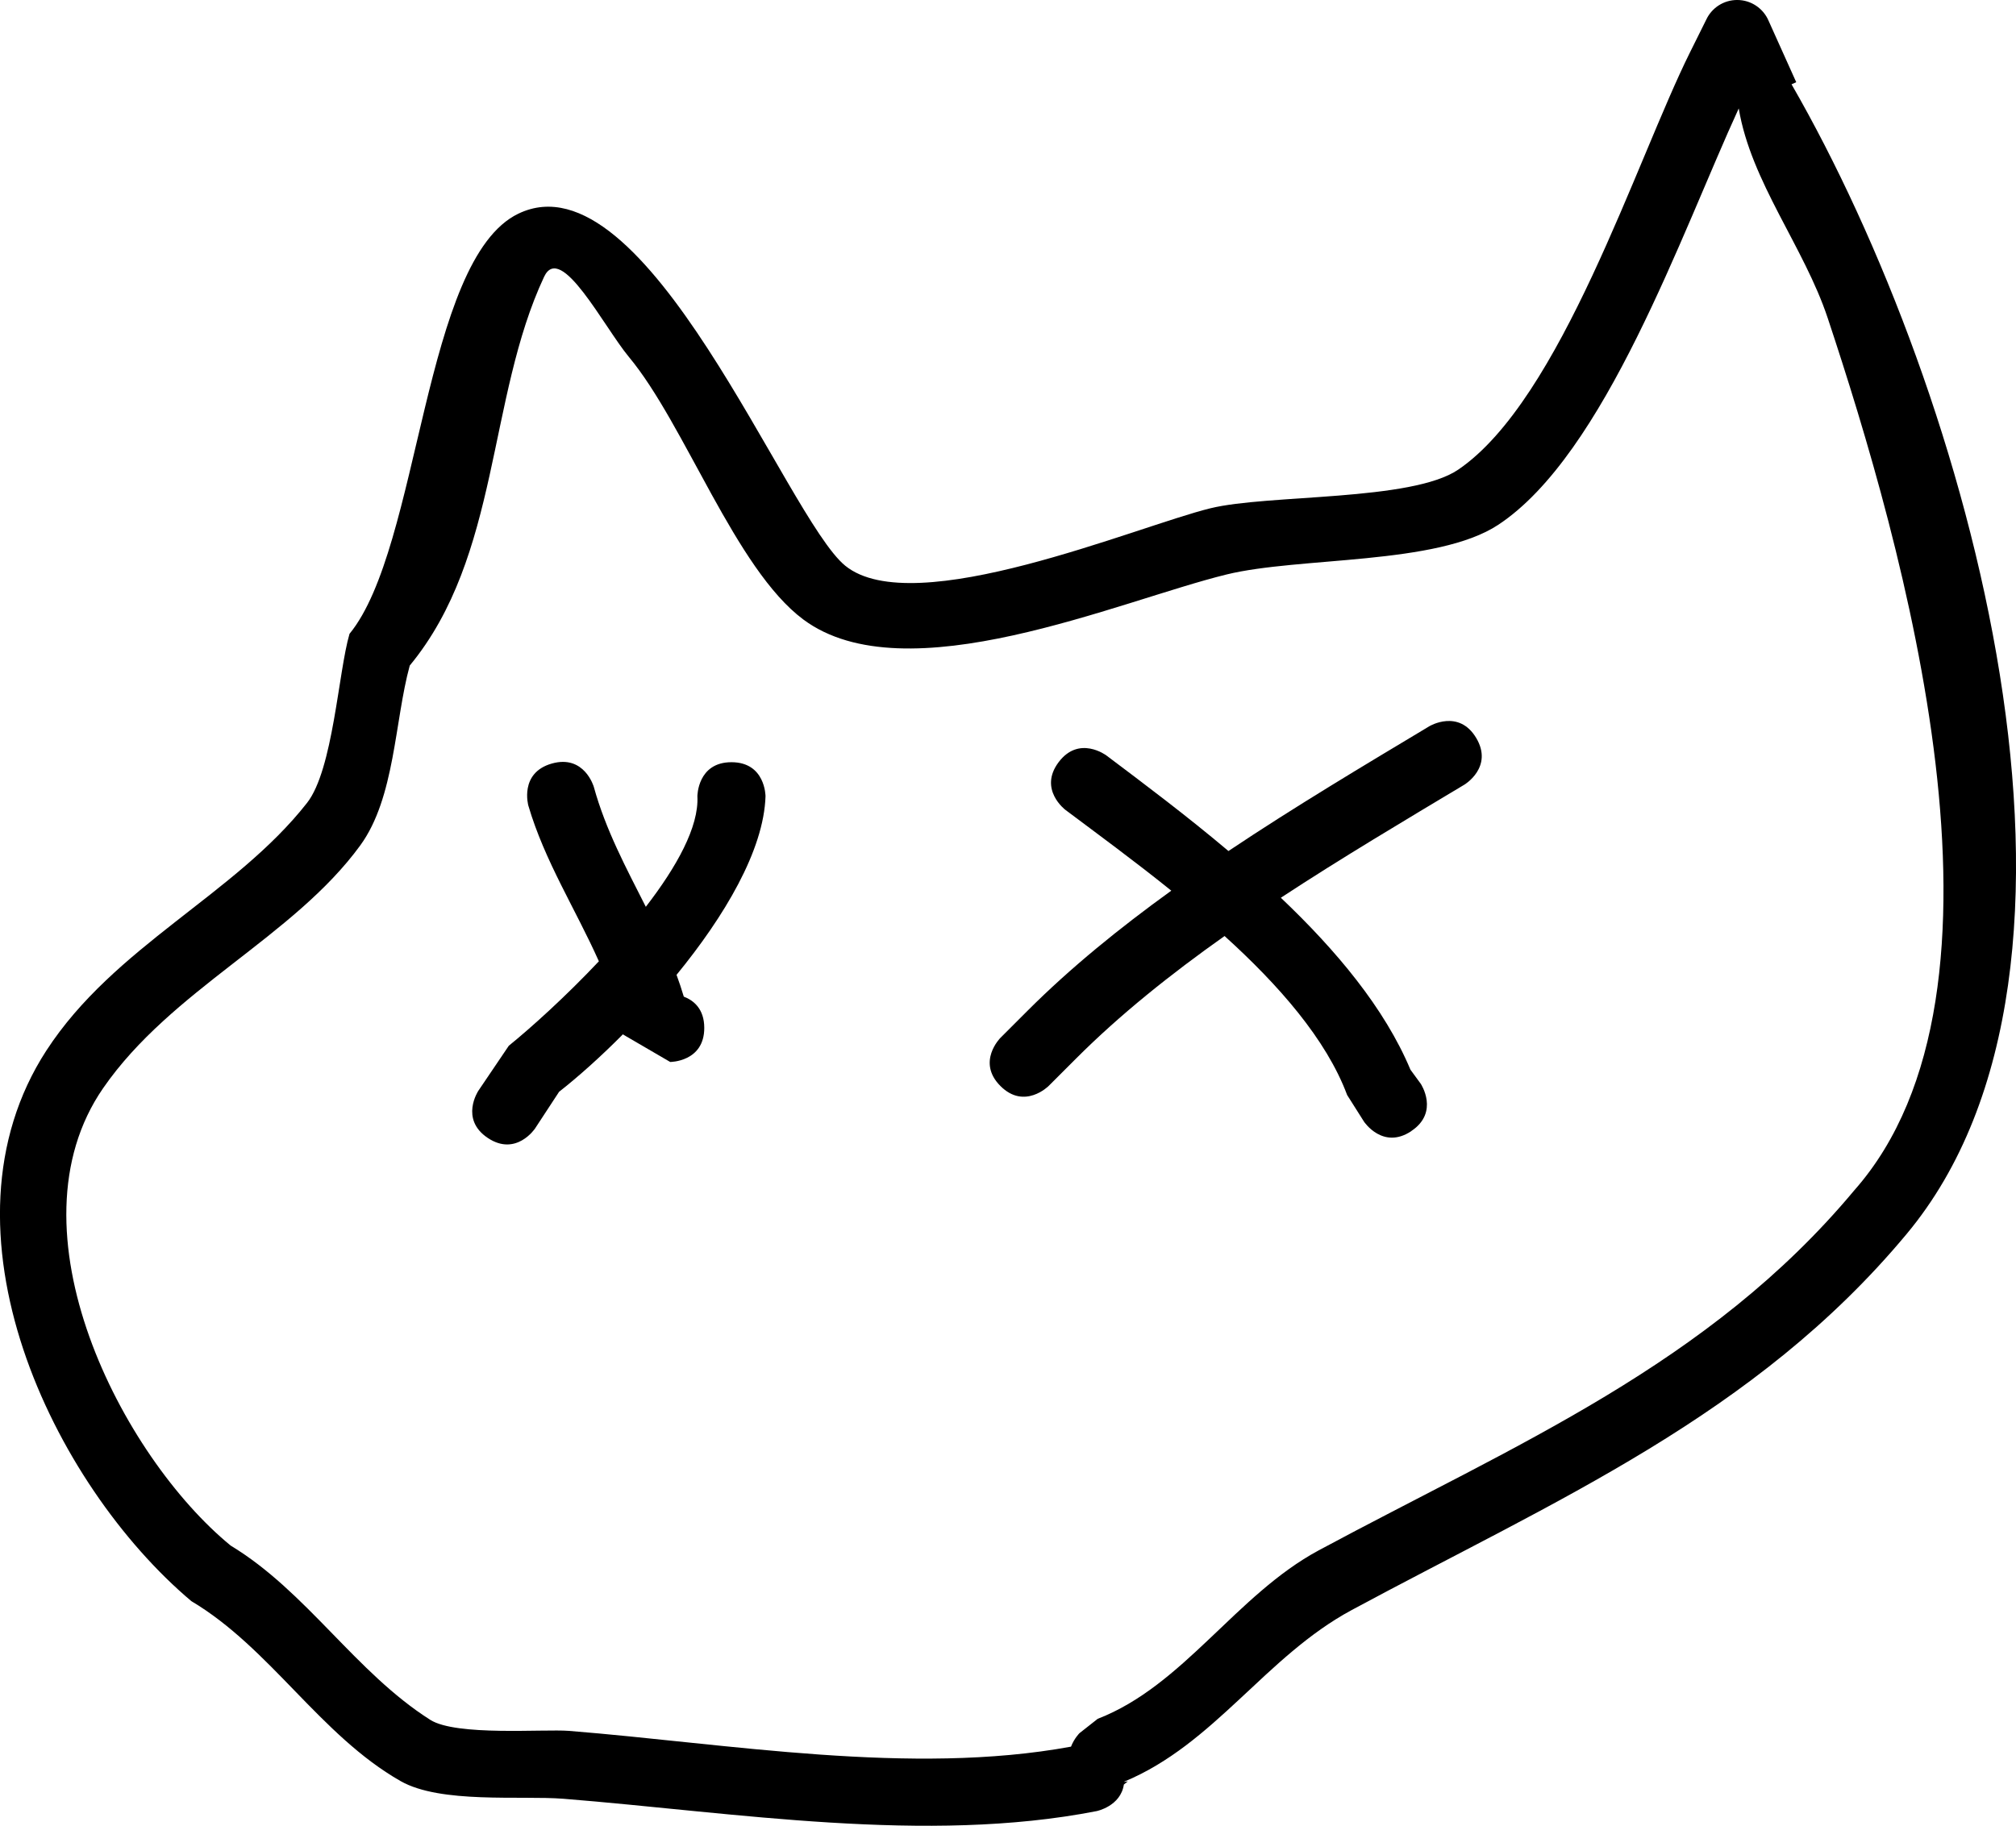
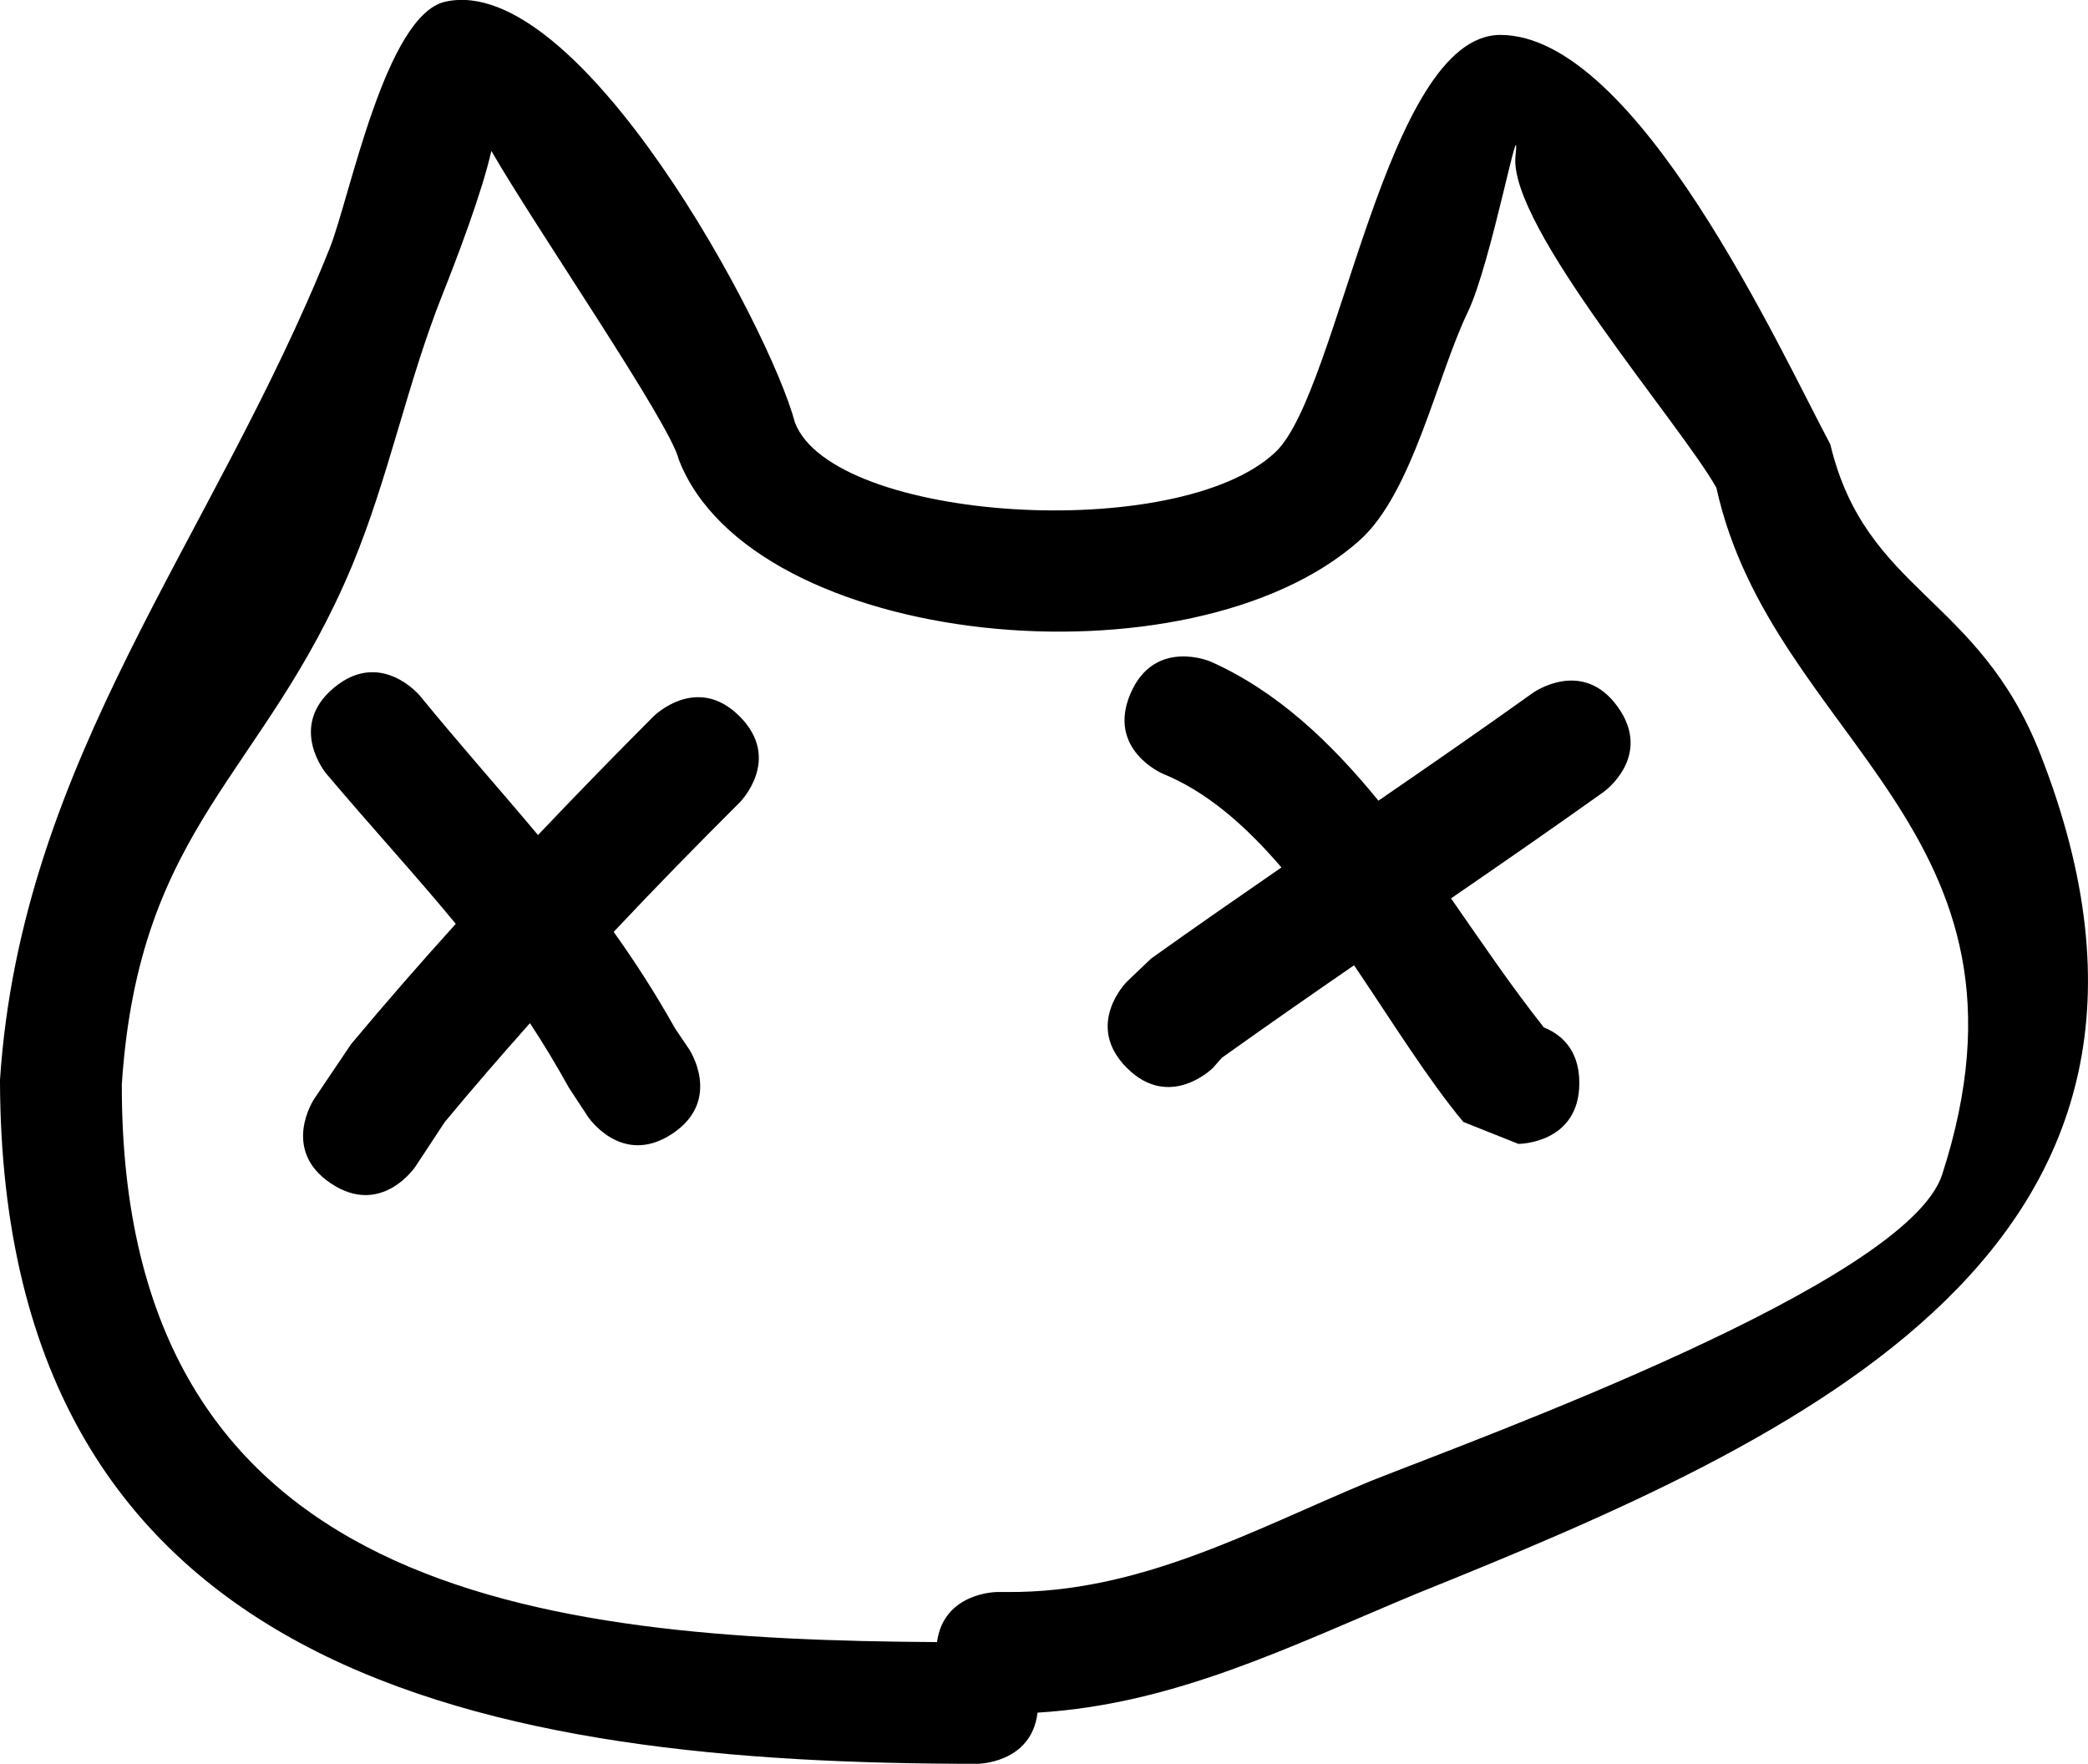
- <svg xmlns="http://www.w3.org/2000/svg" version="1.1" width="29.591" height="26.806" viewBox="0,0,29.591,26.806">
-   <g transform="translate(-225.2047,-166.5972)">
+ <svg xmlns="http://www.w3.org/2000/svg" version="1.1" width="17.138" height="14.477" viewBox="0,0,17.138,14.477">
+   <g transform="translate(-231.4311,-172.7614)">
    <g fill="#000000" stroke="none" stroke-width="0.5" stroke-miterlimit="10">
-       <path d="M241.701,192.797c-0.047,0.32 -0.4,0.391 -0.4,0.391c-2.501,0.489 -5.315,0.02 -7.824,-0.181c-0.63,-0.05 -1.804,0.076 -2.393,-0.26c-1.182,-0.674 -1.91,-1.952 -3.071,-2.642c-2.032,-1.714 -3.836,-5.451 -2.128,-8.083c0.995,-1.533 2.768,-2.287 3.826,-3.636c0.384,-0.489 0.46,-1.928 0.624,-2.483c1.04,-1.267 1.077,-5.496 2.479,-6.169c1.879,-0.902 3.93,4.463 4.797,5.169c1.008,0.82 4.284,-0.58 5.359,-0.843c0.849,-0.208 2.955,-0.1 3.641,-0.569c1.505,-1.026 2.609,-4.534 3.398,-6.122l0.241,-0.485c0.08,-0.17 0.253,-0.287 0.453,-0.287c0.207,0 0.385,0.126 0.461,0.305l0.406,0.902l-0.069,0.031c2.614,4.536 4.977,12.946 1.685,16.885c-2.22,2.664 -5.148,3.903 -8.141,5.516c-1.264,0.681 -2.012,1.967 -3.338,2.519c-0,0.001 -0,0.003 -0,0.004l0.051,-0.008c0,0 -0.02,0.02 -0.056,0.046zM240.925,192.242c0.046,-0.12 0.124,-0.198 0.124,-0.198l0.268,-0.211c1.261,-0.488 2.031,-1.821 3.245,-2.474c2.881,-1.55 5.726,-2.726 7.859,-5.284c2.604,-2.944 0.707,-9.508 -0.389,-12.808c-0.348,-1.047 -1.126,-1.998 -1.306,-3.078c-0.844,1.839 -1.963,5.08 -3.531,6.114c-0.9,0.594 -2.919,0.467 -3.988,0.729c-1.573,0.385 -4.71,1.779 -6.212,0.66c-0.997,-0.743 -1.736,-2.866 -2.56,-3.855c-0.365,-0.439 -1.001,-1.693 -1.244,-1.176c-0.835,1.781 -0.644,4.1 -1.972,5.708c-0.223,0.813 -0.215,1.938 -0.726,2.64c-0.982,1.348 -2.771,2.113 -3.774,3.564c-1.44,2.084 0.276,5.41 1.872,6.717c1.116,0.675 1.83,1.86 2.929,2.558c0.381,0.242 1.667,0.133 2.035,0.162c2.337,0.187 5.022,0.663 7.368,0.232z" />
-       <path d="M235.242,181.23c0.139,0.053 0.3,0.176 0.3,0.459c0,0.5 -0.5,0.5 -0.5,0.5l-0.69,-0.402c-0,-0.002 -0.001,-0.005 -0.001,-0.007c-0.333,0.336 -0.66,0.627 -0.94,0.847l-0.353,0.539c0,0 -0.277,0.416 -0.693,0.139c-0.416,-0.277 -0.139,-0.693 -0.139,-0.693l0.447,-0.661c0.322,-0.261 0.829,-0.717 1.322,-1.24c-0.338,-0.759 -0.795,-1.469 -1.035,-2.285c0,0 -0.137,-0.481 0.343,-0.618c0.481,-0.137 0.618,0.343 0.618,0.343c0.174,0.632 0.476,1.192 0.763,1.76c0.452,-0.585 0.781,-1.175 0.757,-1.623c0,0 0,-0.5 0.5,-0.5c0.5,0 0.5,0.5 0.5,0.5c-0.025,0.794 -0.604,1.764 -1.306,2.622c0.038,0.104 0.074,0.21 0.106,0.318z" />
-       <path d="M245.919,183.205c-0.416,0.277 -0.693,-0.139 -0.693,-0.139l-0.248,-0.392c-0.306,-0.819 -1.006,-1.616 -1.799,-2.334c-0.789,0.558 -1.536,1.154 -2.183,1.802l-0.4,0.4c0,0 -0.354,0.354 -0.707,0c-0.354,-0.354 0,-0.707 0,-0.707l0.4,-0.4c0.629,-0.629 1.348,-1.212 2.108,-1.761c-0.551,-0.444 -1.1,-0.845 -1.554,-1.186c0,0 -0.4,-0.3 -0.1,-0.7c0.3,-0.4 0.7,-0.1 0.7,-0.1c0.552,0.415 1.179,0.886 1.793,1.404c0.978,-0.654 1.992,-1.258 2.95,-1.833c0,0 0.429,-0.257 0.686,0.172c0.257,0.429 -0.172,0.686 -0.172,0.686c-0.875,0.525 -1.799,1.073 -2.695,1.661c0.81,0.769 1.523,1.619 1.902,2.524l0.152,0.208c0,0 0.277,0.416 -0.139,0.693z" />
+       <path d="M239.947,186.819c-0.051,0.419 -0.495,0.419 -0.495,0.419c-3.968,0 -8.012,-0.685 -8.021,-5.613c0.175,-2.64 1.75,-4.433 2.707,-6.828c0.165,-0.414 0.456,-1.913 0.949,-2.022c1.101,-0.244 2.663,2.675 2.869,3.455c0.314,0.816 3.153,0.998 3.946,0.24c0.522,-0.498 0.899,-3.422 1.844,-3.422c1.121,0.001 2.3,2.598 2.708,3.36c0.29,1.214 1.216,1.245 1.724,2.543c1.584,4.045 -1.951,5.615 -5.126,6.893c-1.041,0.434 -1.982,0.906 -3.105,0.974zM239.122,186.238c0.056,-0.41 0.494,-0.41 0.494,-0.41h0.082c1.086,0.008 1.994,-0.499 2.976,-0.908c0.906,-0.36 4.409,-1.626 4.698,-2.518c0.918,-2.836 -1.394,-3.557 -1.853,-5.637c-0.291,-0.521 -1.709,-2.149 -1.649,-2.723c0.047,-0.445 -0.198,0.88 -0.392,1.282c-0.253,0.525 -0.452,1.483 -0.887,1.872c-1.389,1.24 -4.991,0.889 -5.589,-0.664c-0.068,-0.293 -1.171,-1.895 -1.538,-2.532c-0.078,0.348 -0.292,0.904 -0.398,1.171c-0.292,0.73 -0.443,1.507 -0.745,2.233c-0.72,1.726 -1.748,2.122 -1.89,4.256c-0.009,4.184 3.42,4.559 6.692,4.579z" />
+       <path d="M236.95,182.066c-0.416,0.277 -0.693,-0.139 -0.693,-0.139l-0.157,-0.239c-0.104,-0.188 -0.21,-0.363 -0.319,-0.529c-0.238,0.267 -0.472,0.538 -0.699,0.811l-0.241,0.366c0,0 -0.277,0.416 -0.693,0.139c-0.416,-0.277 -0.139,-0.693 -0.139,-0.693l0.304,-0.451c0.278,-0.333 0.566,-0.663 0.859,-0.987c-0.333,-0.404 -0.687,-0.788 -1.064,-1.234c0,0 -0.32,-0.384 0.064,-0.704c0.384,-0.32 0.704,0.064 0.704,0.064c0.333,0.407 0.659,0.773 0.971,1.145c0.313,-0.33 0.63,-0.655 0.948,-0.974c0,0 0.354,-0.354 0.707,0c0.354,0.354 0,0.707 0,0.707c-0.347,0.346 -0.694,0.7 -1.034,1.062c0.176,0.246 0.344,0.507 0.505,0.794l0.115,0.17c0,0 0.277,0.416 -0.139,0.693z" />
+       <path d="M244.098,181.192c0.138,0.054 0.296,0.177 0.296,0.458c0,0.5 -0.5,0.5 -0.5,0.5l-0.452,-0.18c-0.295,-0.355 -0.585,-0.825 -0.897,-1.286c-0.363,0.25 -0.726,0.503 -1.085,0.759l-0.073,0.083c0,0 -0.354,0.354 -0.707,0c-0.354,-0.354 0,-0.707 0,-0.707l0.199,-0.19c0.354,-0.253 0.712,-0.501 1.07,-0.748c-0.293,-0.342 -0.613,-0.623 -0.976,-0.77c0,0 -0.46,-0.197 -0.263,-0.657c0.197,-0.46 0.657,-0.263 0.657,-0.263c0.547,0.244 0.986,0.662 1.378,1.142c0.425,-0.292 0.849,-0.585 1.268,-0.885c0,0 0.407,-0.291 0.697,0.116c0.291,0.407 -0.116,0.697 -0.116,0.697c-0.415,0.296 -0.834,0.586 -1.253,0.874c0.252,0.362 0.498,0.726 0.758,1.054z" />
    </g>
  </g>
</svg>
